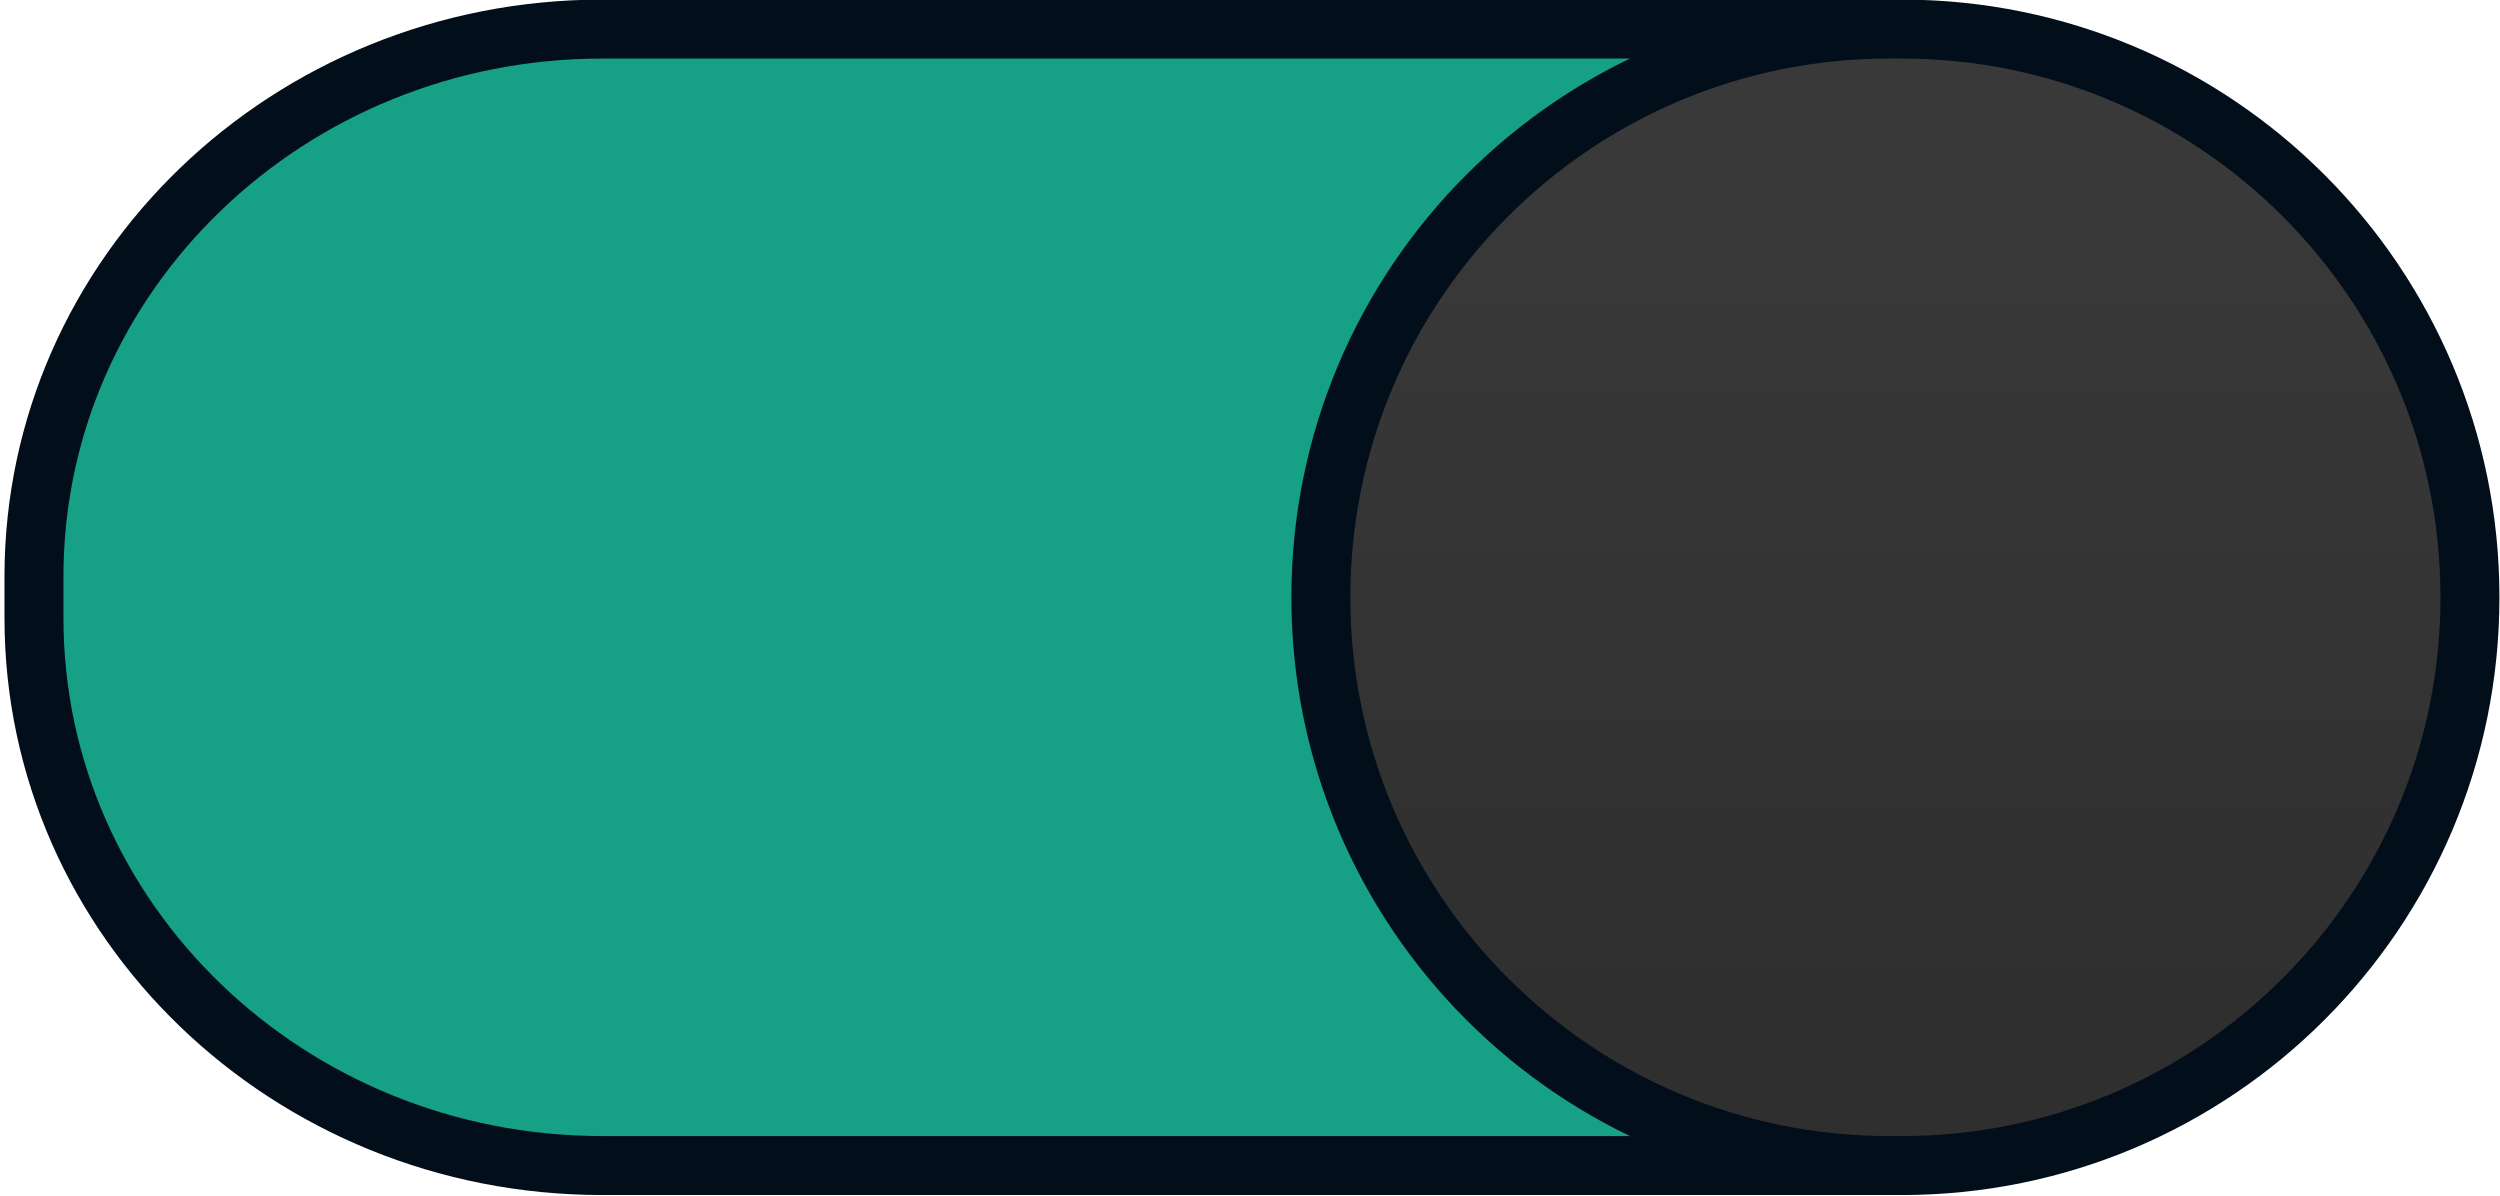
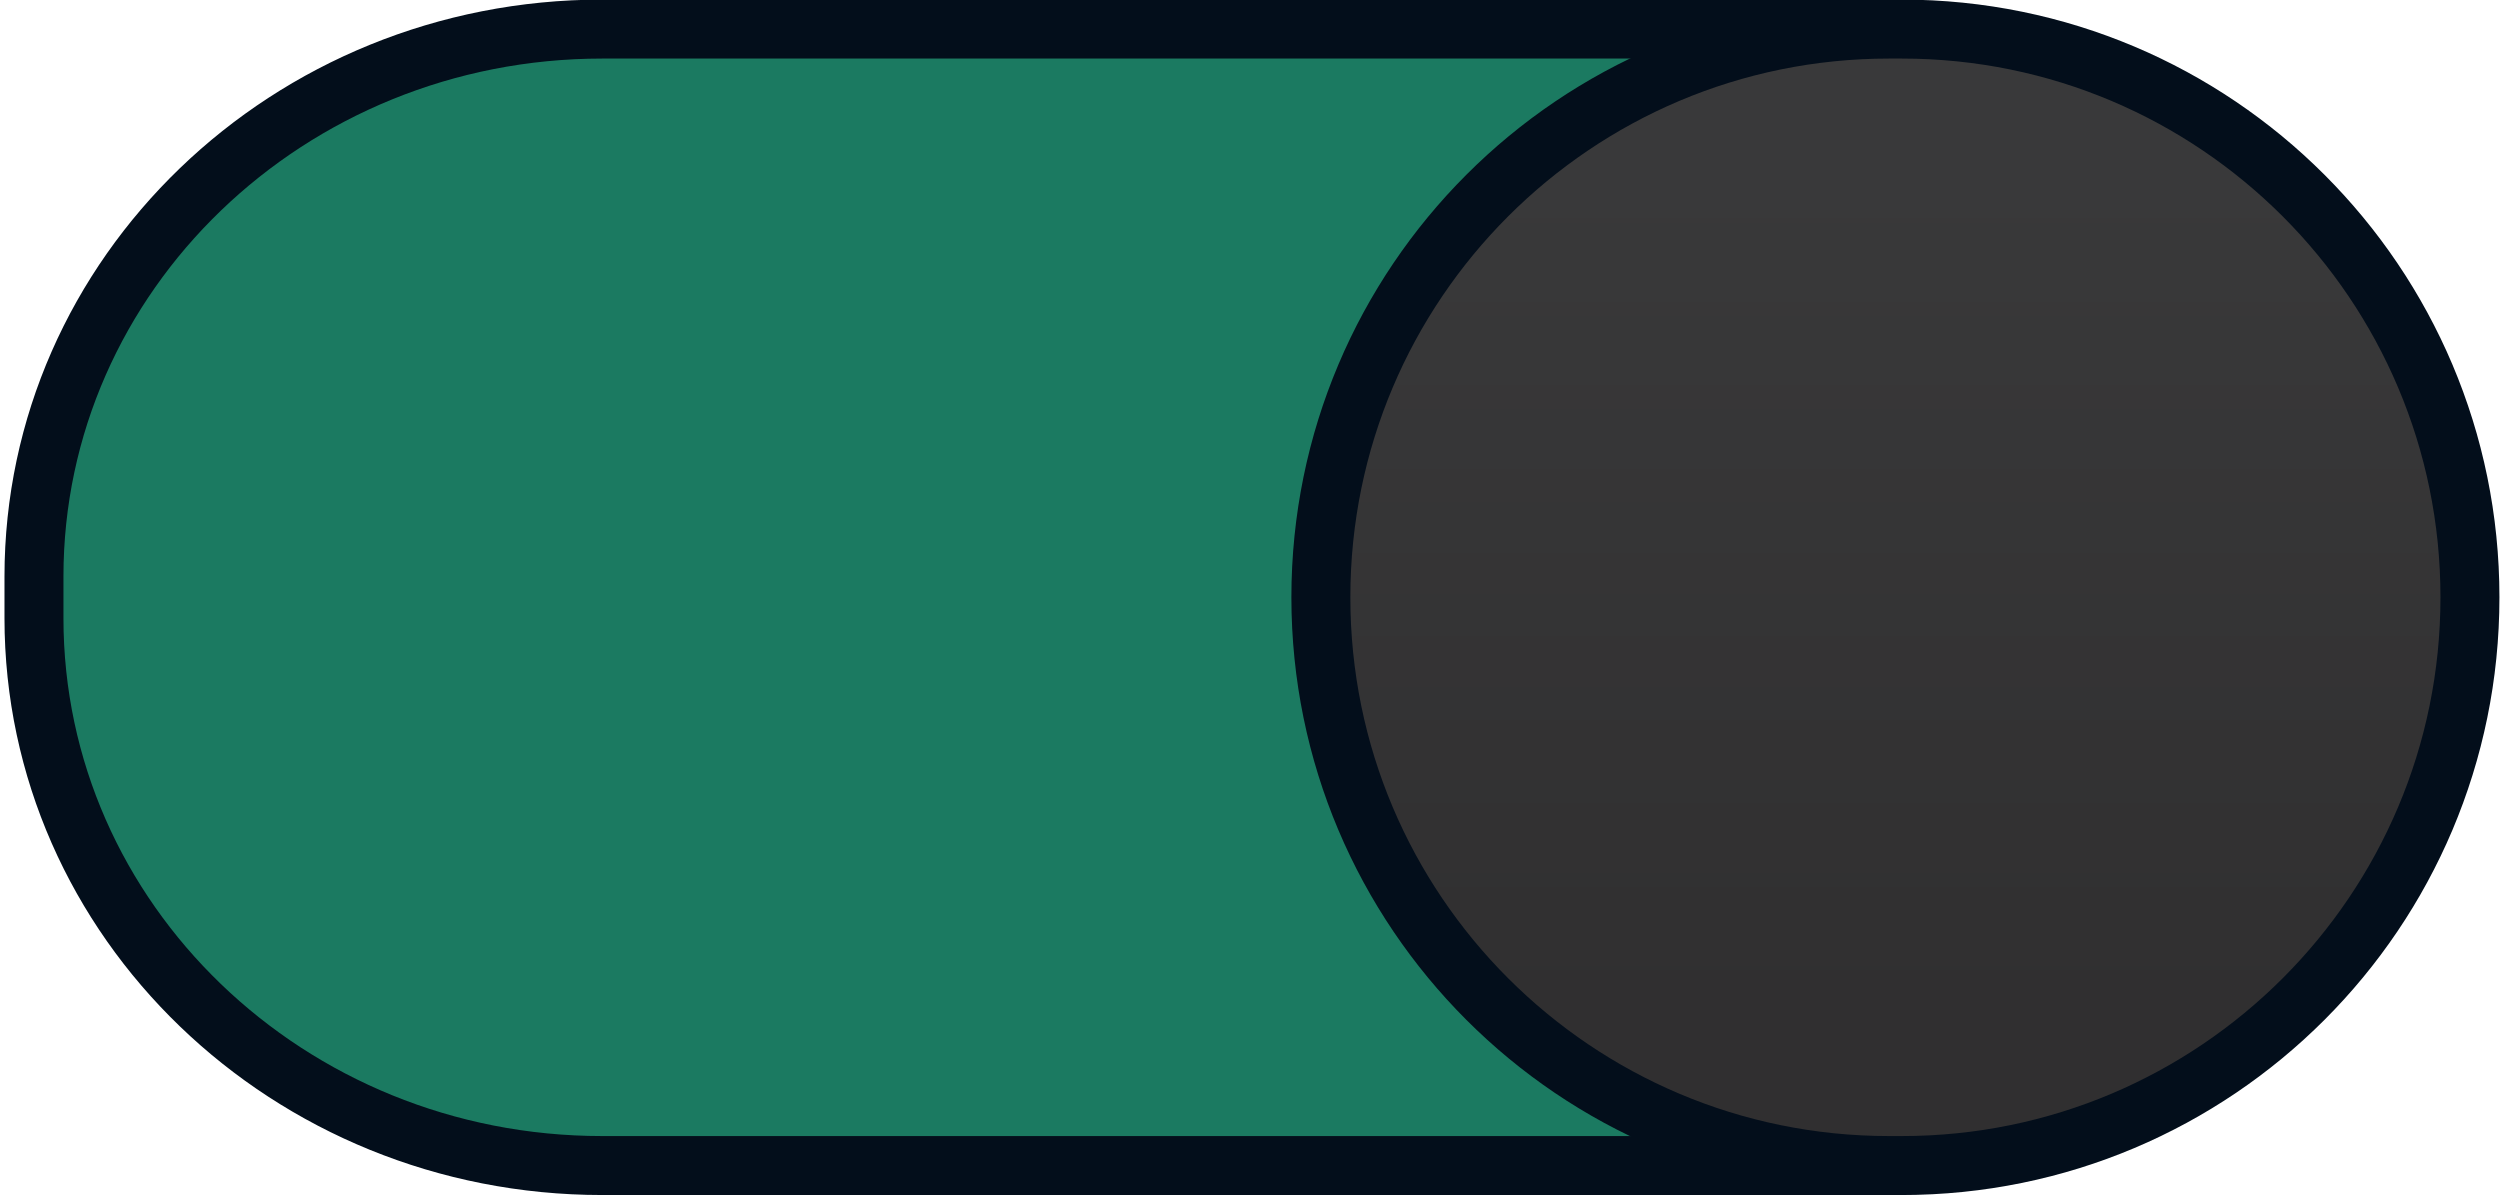
<svg xmlns="http://www.w3.org/2000/svg" xmlns:xlink="http://www.w3.org/1999/xlink" width="46" height="22">
  <defs>
    <linearGradient id="a">
      <stop offset="0" stop-color="#39393a" />
      <stop offset="1" stop-color="#302f30" />
    </linearGradient>
    <linearGradient xlink:href="#a" id="b" x1="53" y1="294.429" x2="53" y2="309.804" gradientUnits="userSpaceOnUse" gradientTransform="translate(-19)" />
  </defs>
  <g transform="translate(0 -291.18)" stroke="#030e1b" stroke-width="1.085">
-     <rect style="marker:none" width="44.446" height="20.911" x=".625" y="291.715" rx="10.455" ry="10.073" fill="#16a085" />
+     <rect style="marker:none" width="44.446" height="20.911" x=".625" y="291.715" rx="10.455" ry="10.073" fill="#1b7a61" />
    <rect ry="10.455" rx="10.455" y="291.715" x="24.304" height="20.911" width="21.143" style="marker:none" fill="url(#b)" />
  </g>
</svg>
